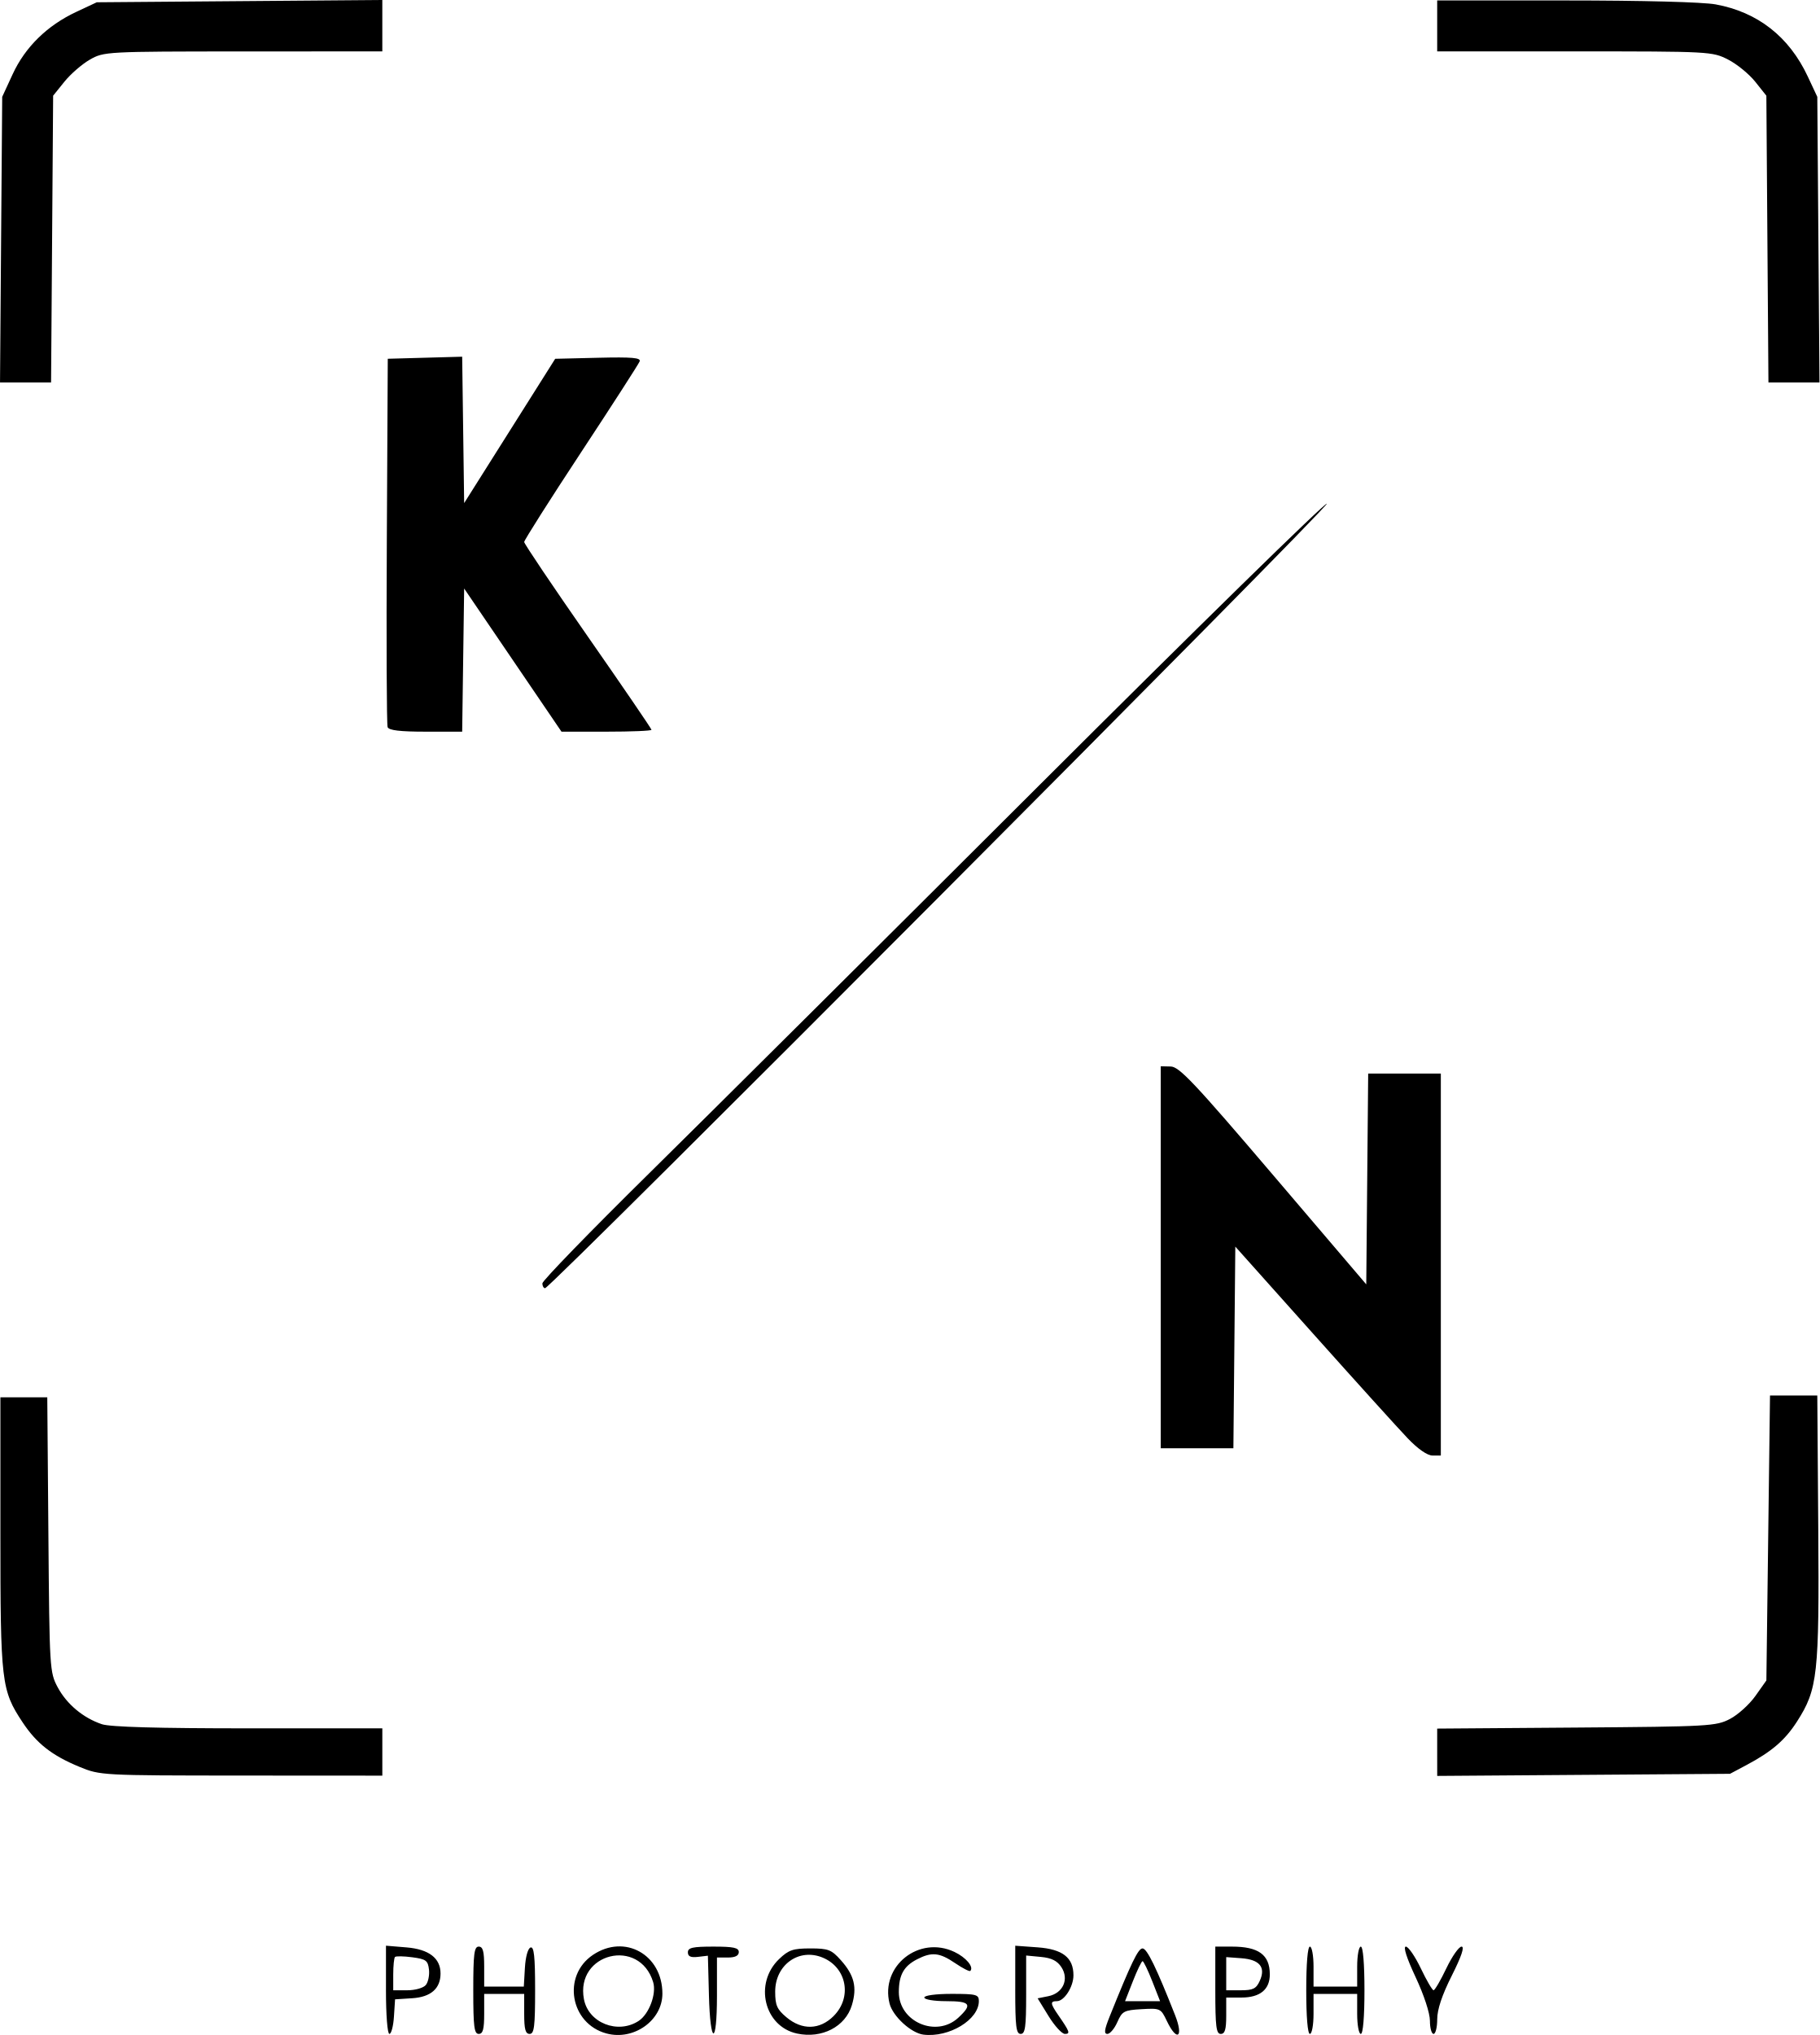
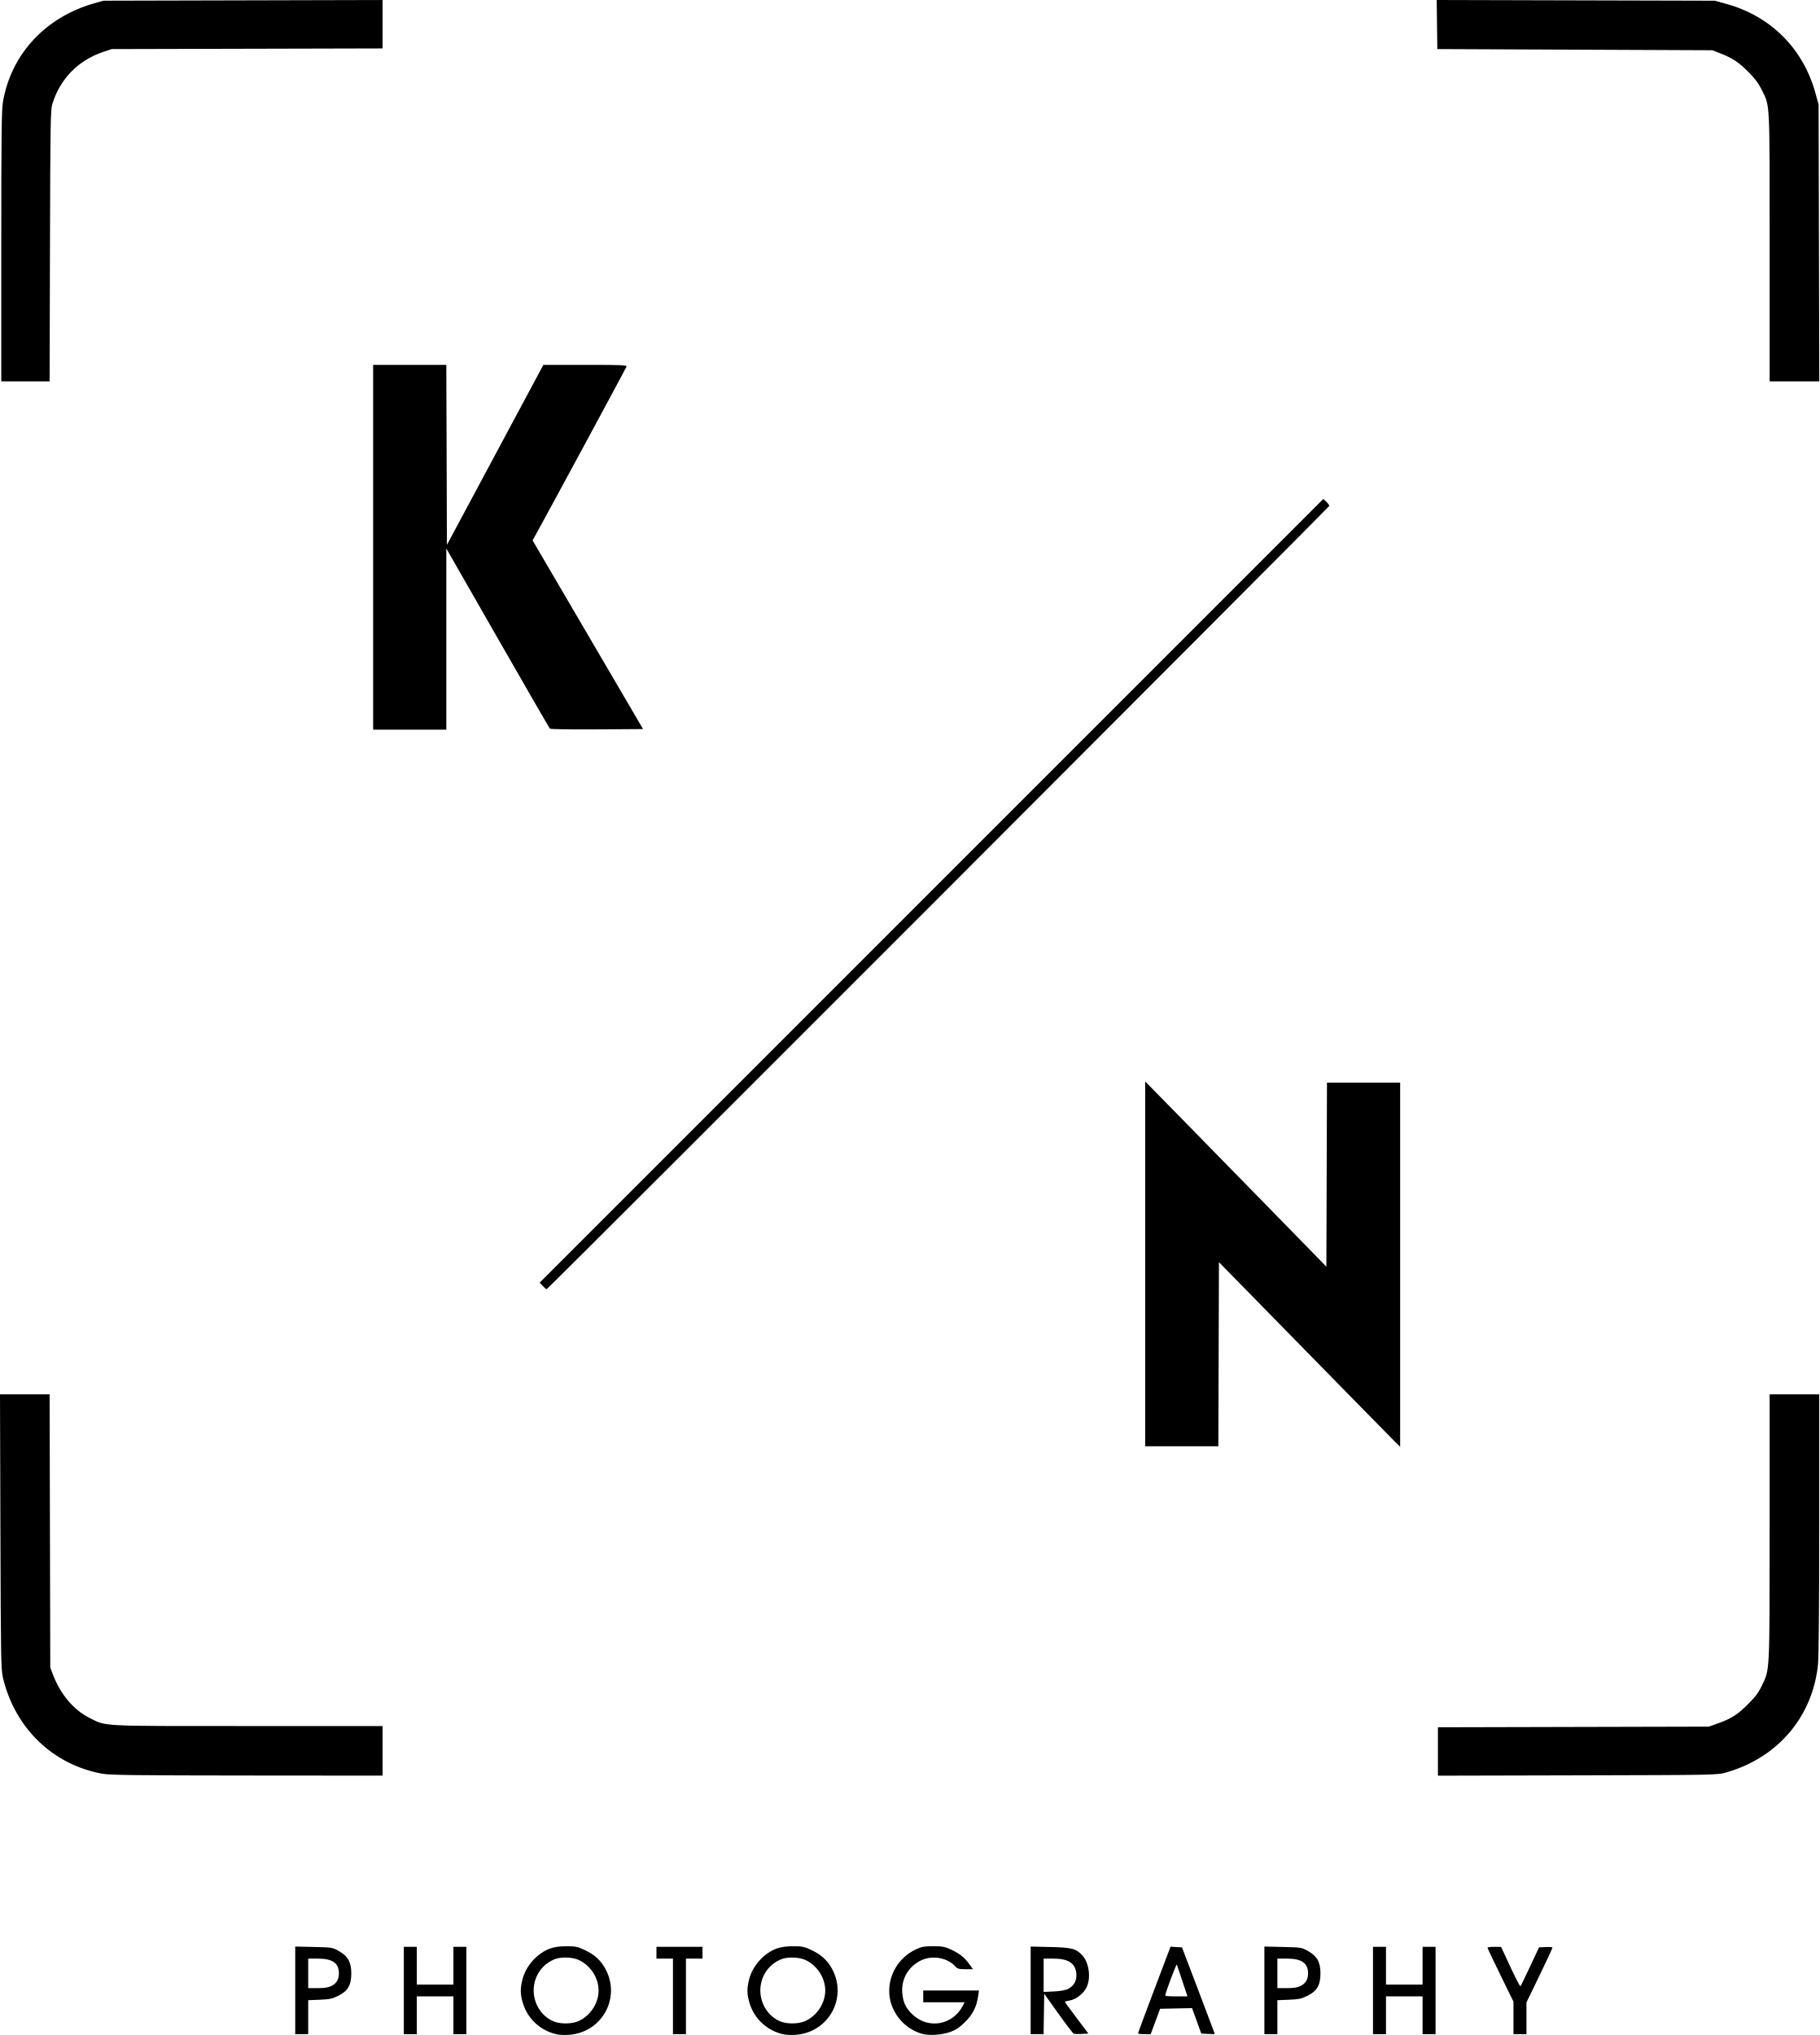
- <svg xmlns="http://www.w3.org/2000/svg" width="132.348mm" height="148.015mm" viewBox="0 0 132.348 148.015" version="1.1" id="svg5" xml:space="preserve">
-   <defs id="defs2" />
-   <g id="layer1" transform="translate(-10.1359,-19.0482)">
-     <path style="fill:#000000;stroke-width:0.265" d="m 54.249,166.952 c -2.641,-0.714 -3.241,-4.195 -0.985,-5.714 2.31,-1.554 5.054,-0.025 5.054,2.817 0,1.95 -2.083,3.433 -4.069,2.896 z m 2.346,-0.916 c 0.756,-0.495 1.307,-1.974 1.051,-2.818 -0.992,-3.269 -5.666,-2.121 -5.036,1.237 0.324,1.729 2.464,2.578 3.985,1.582 z m 11.518,0.922 c -2.394,-0.512 -3.151,-3.651 -1.306,-5.418 0.693,-0.664 1.014,-0.774 2.267,-0.774 1.312,0 1.537,0.087 2.226,0.858 0.976,1.093 1.191,1.968 0.801,3.268 -0.47,1.568 -2.179,2.453 -3.988,2.066 z m 2.662,-1.277 c 1.36,-1.36 0.954,-3.522 -0.798,-4.247 -1.725,-0.715 -3.455,0.523 -3.455,2.472 0,0.992 0.129,1.288 0.814,1.864 1.139,0.958 2.426,0.925 3.44,-0.088 z m 6.538,1.357 c -0.9,-0.109 -2.239,-1.336 -2.472,-2.265 -0.684,-2.727 2.143,-4.975 4.719,-3.752 0.85,0.403 1.433,1.103 1.153,1.383 -0.059,0.059 -0.555,-0.196 -1.101,-0.567 -1.146,-0.777 -1.7,-0.832 -2.778,-0.275 -0.961,0.497 -1.318,1.141 -1.318,2.381 0,2.166 2.731,3.341 4.327,1.862 1.052,-0.975 0.883,-1.203 -0.887,-1.203 -0.882,0 -1.587,-0.118 -1.587,-0.265 0,-0.153 0.838,-0.265 1.984,-0.265 1.803,0 1.984,0.048 1.984,0.525 0,1.354 -2.164,2.666 -4.025,2.44 z m -39.102,-3.262 v -3.208 l 1.499,0.124 c 1.625,0.135 2.47,0.783 2.47,1.896 0,1.097 -0.705,1.714 -2.056,1.801 l -1.252,0.08 -0.081,1.257 c -0.044,0.691 -0.193,1.257 -0.331,1.257 -0.143,0 -0.25,-1.37 -0.25,-3.208 z m 2.897,-0.348 c 0.174,-0.209 0.278,-0.716 0.231,-1.124 -0.075,-0.657 -0.217,-0.761 -1.214,-0.894 -0.621,-0.083 -1.186,-0.093 -1.257,-0.022 -0.071,0.071 -0.129,0.644 -0.129,1.275 v 1.147 h 1.026 c 0.57,0 1.166,-0.169 1.342,-0.381 z m 3.453,0.381 c 0,-2.646 0.066,-3.175 0.397,-3.175 0.305,0 0.397,0.338 0.397,1.455 v 1.455 h 1.441 1.441 l 0.08,-1.368 c 0.047,-0.798 0.218,-1.414 0.411,-1.477 0.252,-0.083 0.331,0.649 0.331,3.088 0,2.665 -0.066,3.197 -0.397,3.197 -0.305,0 -0.397,-0.338 -0.397,-1.455 v -1.455 h -1.455 -1.455 v 1.455 c 0,1.117 -0.092,1.455 -0.397,1.455 -0.331,0 -0.397,-0.529 -0.397,-3.175 z m 17.141,0.331 -0.075,-2.844 -0.728,0.085 c -0.521,0.061 -0.728,-0.033 -0.728,-0.331 0,-0.338 0.345,-0.416 1.852,-0.416 1.47,0 1.852,0.082 1.852,0.397 0,0.265 -0.265,0.397 -0.794,0.397 h -0.794 v 2.778 c 0,3.694 -0.489,3.638 -0.586,-0.066 z m 22.282,-0.363 v -3.207 l 1.627,0.118 c 1.819,0.132 2.606,0.746 2.606,2.033 0,0.838 -0.668,1.882 -1.206,1.882 -0.499,0 -0.482,0.171 0.104,1.017 0.834,1.206 0.89,1.364 0.479,1.364 -0.214,0 -0.748,-0.582 -1.186,-1.294 l -0.796,-1.294 0.776,-0.155 c 1.07,-0.214 1.529,-1.233 0.953,-2.112 -0.304,-0.465 -0.719,-0.672 -1.493,-0.745 l -1.071,-0.102 v 2.851 c 0,2.358 -0.069,2.851 -0.397,2.851 -0.331,0 -0.397,-0.533 -0.397,-3.207 z m 6.863,1.95 c 1.575,-3.919 2.078,-4.961 2.395,-4.961 0.325,0 1.002,1.389 2.369,4.857 0.637,1.616 0.137,1.967 -0.6,0.421 -0.438,-0.919 -0.478,-0.938 -1.835,-0.86 -1.28,0.074 -1.416,0.146 -1.765,0.94 -0.208,0.473 -0.534,0.86 -0.724,0.86 -0.262,0 -0.223,-0.305 0.16,-1.257 z m 3.101,-2.579 c -0.314,-0.8 -0.631,-1.455 -0.703,-1.455 -0.073,0 -0.389,0.655 -0.703,1.455 l -0.571,1.455 h 1.274 1.274 z m 4.588,0.661 v -3.175 h 1.208 c 1.939,0 2.75,0.591 2.757,2.01 0.005,1.109 -0.709,1.695 -2.067,1.695 h -1.104 v 1.323 c 0,1 -0.097,1.323 -0.397,1.323 -0.331,0 -0.397,-0.529 -0.397,-3.175 z m 3.233,-0.682 c 0.452,-0.992 -5.3e-4,-1.549 -1.341,-1.648 l -1.098,-0.081 v 1.206 1.206 h 1.064 c 0.887,0 1.116,-0.114 1.375,-0.682 z m 3.382,0.682 c 0,-1.94 0.103,-3.175 0.265,-3.175 0.146,0 0.265,0.655 0.265,1.455 v 1.455 h 1.587 1.587 v -1.455 c 0,-0.8 0.119,-1.455 0.265,-1.455 0.162,0 0.265,1.235 0.265,3.175 0,1.94 -0.103,3.175 -0.265,3.175 -0.146,0 -0.265,-0.655 -0.265,-1.455 v -1.455 h -1.587 -1.587 v 1.455 c 0,0.8 -0.119,1.455 -0.265,1.455 -0.162,0 -0.265,-1.235 -0.265,-3.175 z m 8.996,2.222 c 0,-0.557 -0.433,-1.877 -1.041,-3.175 -0.656,-1.4 -0.919,-2.222 -0.71,-2.222 0.182,0 0.673,0.714 1.09,1.587 0.417,0.873 0.834,1.587 0.926,1.587 0.092,0 0.509,-0.714 0.926,-1.587 0.417,-0.873 0.917,-1.587 1.11,-1.587 0.233,0 -0.007,0.713 -0.71,2.111 -0.713,1.418 -1.061,2.46 -1.061,3.175 0,0.585 -0.119,1.064 -0.265,1.064 -0.146,0 -0.265,-0.429 -0.265,-0.953 z M 15.914,147.558 c -1.994,-0.82 -3.115,-1.698 -4.135,-3.239 -1.549,-2.338 -1.614,-2.895 -1.614,-13.763 v -9.874 h 1.705 1.705 l 0.081,9.988 c 0.079,9.762 0.094,10.013 0.674,11.097 0.66,1.234 1.857,2.235 3.217,2.691 0.607,0.203 4.064,0.301 10.649,0.301 h 9.75 v 1.72 1.72 l -10.253,-0.006 c -10.177,-0.006 -10.264,-0.011 -11.779,-0.634 z m 98.761,-1.059 v -1.722 l 10.12,-0.075 c 9.672,-0.072 10.167,-0.1 11.179,-0.628 0.582,-0.304 1.416,-1.058 1.852,-1.676 l 0.794,-1.123 0.132,-10.363 0.132,-10.363 h 1.72 1.72 l 0.07,9.638 c 0.077,10.679 -0.038,11.726 -1.548,14.079 -0.868,1.353 -1.833,2.183 -3.68,3.166 l -1.191,0.633 -10.649,0.077 -10.649,0.077 z m -2.149,-22.841 c -0.662,-0.691 -3.753,-4.11 -6.869,-7.597 l -5.666,-6.341 -0.07,7.333 -0.07,7.333 h -2.642 -2.642 V 110.495 96.604 l 0.728,0.016 c 0.62,0.014 1.723,1.183 7.474,7.931 l 6.747,7.915 0.07,-7.666 0.07,-7.666 h 2.642 2.642 v 13.891 13.891 h -0.605 c -0.377,0 -1.06,-0.474 -1.809,-1.257 z M 49.587,112.394 c 0,-0.192 3.483,-3.782 7.739,-7.976 4.256,-4.195 17.051,-16.921 28.432,-28.28 11.381,-11.36 20.782,-20.565 20.891,-20.456 0.195,0.195 -56.475,57.062 -56.863,57.062 -0.109,0 -0.199,-0.157 -0.199,-0.35 z M 38.331,71.932 c -0.07,-0.182 -0.096,-6.284 -0.058,-13.56 l 0.069,-13.229 2.706,-0.075 2.706,-0.075 0.072,5.324 0.072,5.324 3.311,-5.248 3.311,-5.248 3.137,-0.075 c 2.467,-0.059 3.109,-0.002 3.006,0.265 -0.072,0.187 -1.991,3.166 -4.265,6.62 -2.274,3.454 -4.134,6.386 -4.134,6.515 0,0.129 2.084,3.224 4.63,6.879 2.547,3.654 4.63,6.706 4.63,6.781 0,0.075 -1.473,0.136 -3.273,0.136 h -3.273 l -3.54,-5.206 -3.54,-5.206 -0.072,5.206 -0.072,5.206 h -2.649 c -1.875,0 -2.686,-0.097 -2.775,-0.331 z m -28.115,-35.454 0.08,-10.385 0.763,-1.653 c 0.909,-1.968 2.507,-3.535 4.614,-4.522 l 1.502,-0.704 10.385,-0.083 10.385,-0.083 v 1.869 1.869 l -10.12,0.004 c -9.984,0.004 -10.134,0.012 -11.153,0.595 -0.568,0.325 -1.402,1.048 -1.852,1.607 l -0.819,1.016 -0.075,10.427 -0.075,10.427 h -1.857 -1.857 z m 128.478,-0.042 -0.075,-10.427 -0.809,-1.016 c -0.445,-0.559 -1.333,-1.284 -1.974,-1.612 -1.148,-0.586 -1.317,-0.595 -11.163,-0.595 h -9.998 V 20.934 19.081 h 9.344 c 5.586,0 9.976,0.116 10.914,0.287 3.055,0.559 5.338,2.345 6.694,5.237 l 0.697,1.487 0.08,10.385 0.08,10.385 h -1.857 -1.857 z" id="path302" />
+ <svg xmlns="http://www.w3.org/2000/svg" version="1.1" id="svg2" width="493.168" height="551.609" viewBox="0 0 493.168 551.609" xml:space="preserve">
+   <defs id="defs6" />
+   <g id="g10" transform="matrix(1.333333,0,0,-1.333333,-104.0359,598.9626)">
+     <path style="fill:#000000;stroke-width:0.24" d="m 190.247,35.924 c -2.821,0.946 -4.989,3.147 -5.879,5.967 -0.577,1.83 -0.605,3.055 -0.111,4.964 0.718,2.777 3.054,5.353 5.685,6.269 0.848,0.295 1.938,0.439 3.305,0.437 1.78,-0.003 2.243,-0.099 3.63,-0.752 2.052,-0.967 3.311,-2.122 4.267,-3.914 3.168,-5.943 -0.842,-12.992 -7.596,-13.353 -1.427,-0.076 -2.195,0.013 -3.3,0.383 z m 5.4,2.42 c 2.404,1.085 4.08,3.641 4.08,6.222 0,2.581 -1.676,5.137 -4.08,6.222 -1.222,0.552 -3.482,0.638 -4.724,0.18 -2.653,-0.978 -4.396,-3.517 -4.396,-6.402 0,-2.829 1.739,-5.431 4.243,-6.35 1.38,-0.506 3.601,-0.448 4.877,0.128 z m 40.68,-2.42 c -2.821,0.946 -4.989,3.147 -5.879,5.967 -0.577,1.83 -0.605,3.055 -0.111,4.964 0.718,2.777 3.054,5.353 5.685,6.269 0.848,0.295 1.938,0.439 3.305,0.437 1.78,-0.003 2.243,-0.099 3.63,-0.752 2.052,-0.967 3.311,-2.122 4.267,-3.914 3.168,-5.943 -0.842,-12.992 -7.596,-13.353 -1.427,-0.076 -2.195,0.013 -3.3,0.383 z m 5.4,2.42 c 2.404,1.085 4.08,3.641 4.08,6.222 0,2.581 -1.676,5.137 -4.08,6.222 -1.222,0.552 -3.482,0.638 -4.724,0.18 -2.653,-0.978 -4.396,-3.517 -4.396,-6.402 0,-2.829 1.739,-5.431 4.243,-6.35 1.38,-0.506 3.601,-0.448 4.877,0.128 z m 23.743,-2.585 c -3.55,1.007 -6.281,4.26 -6.619,7.884 -0.363,3.882 1.803,7.607 5.394,9.281 1.155,0.538 1.69,0.635 3.522,0.635 1.838,0 2.365,-0.096 3.537,-0.641 1.811,-0.844 2.804,-1.623 3.754,-2.945 l 0.78,-1.086 h -1.533 c -1.348,0 -1.603,0.076 -2.115,0.632 -1.578,1.713 -4.594,2.245 -6.822,1.202 -2.603,-1.217 -4.111,-3.754 -3.908,-6.573 0.141,-1.968 0.739,-3.223 2.162,-4.534 3.221,-2.969 8.128,-2.069 10.161,1.862 l 0.357,0.691 h -4.206 -4.206 v 1.2 1.2 h 5.667 5.667 l -0.17,-1.131 c -0.331,-2.21 -1.079,-3.705 -2.624,-5.25 -1.076,-1.076 -1.84,-1.603 -2.901,-2.001 -1.755,-0.659 -4.402,-0.849 -5.897,-0.425 z m -127.423,8.832 v 8.905 l 3.78,-0.085 c 3.712,-0.084 3.804,-0.099 5.1,-0.829 1.834,-1.034 2.52,-2.268 2.52,-4.536 0,-2.386 -0.693,-3.587 -2.628,-4.553 -1.225,-0.612 -1.763,-0.727 -3.78,-0.808 l -2.352,-0.094 v -3.452 -3.452 h -1.32 -1.32 z m 7.402,0.916 c 1.009,0.515 1.478,1.32 1.478,2.539 0,2.096 -1.299,3 -4.31,3 h -1.93 v -3 -3 h 1.93 c 1.429,0 2.164,0.12 2.833,0.461 z m 14.678,-0.941 v 8.88 h 1.32 1.32 v -3.84 -3.84 h 3.72 3.72 v 3.84 3.84 h 1.32 1.32 v -8.88 -8.88 h -1.32 -1.32 v 3.84 3.84 h -3.72 -3.72 v -3.84 -3.84 h -1.32 -1.32 z m 54.72,-1.2 v 7.68 h -1.68 -1.68 v 1.2 1.2 h 4.68 4.68 v -1.2 -1.2 h -1.68 -1.68 v -7.68 -7.68 h -1.32 -1.32 z m 72.72,1.224 v 8.904 l 4.02,-0.092 c 4.33,-0.099 5.21,-0.327 6.469,-1.676 1.419,-1.521 1.818,-4.712 0.828,-6.623 -0.644,-1.243 -2.121,-2.361 -3.406,-2.578 -0.523,-0.088 -0.951,-0.208 -0.951,-0.265 0,-0.058 1.075,-1.533 2.388,-3.279 l 2.388,-3.174 -1.342,-0.073 c -0.738,-0.04 -1.472,-0.023 -1.631,0.038 -0.159,0.061 -1.575,1.916 -3.147,4.122 l -2.857,4.011 -0.066,-4.109 -0.066,-4.109 h -1.314 -1.314 z m 7.631,0.304 c 1.195,0.628 1.776,1.716 1.657,3.1 -0.183,2.121 -1.623,3.052 -4.72,3.052 h -1.928 V 47.656 44.266 l 2.1,0.106 c 1.347,0.068 2.384,0.255 2.891,0.521 z m 14.207,-9.028 c -0.001,0.099 1.483,4.1 3.299,8.89 l 3.301,8.711 1.166,-0.071 1.166,-0.07 3.333,-8.76 c 1.833,-4.818 3.334,-8.792 3.335,-8.832 0,-0.04 -0.618,-0.04 -1.375,0 l -1.377,0.072 -0.937,2.587 -0.937,2.587 -3.246,-0.067 -3.246,-0.067 -0.958,-2.58 -0.958,-2.58 h -1.283 c -0.705,0 -1.284,0.081 -1.285,0.18 z m 9.024,10.56 c -0.564,1.683 -1.075,3.214 -1.137,3.402 -0.091,0.276 -2.365,-5.795 -2.365,-6.313 0,-0.082 1.018,-0.149 2.263,-0.149 h 2.263 z m 16.658,-1.835 v 8.905 l 3.78,-0.085 c 3.712,-0.084 3.804,-0.099 5.1,-0.829 1.834,-1.034 2.52,-2.268 2.52,-4.536 0,-2.386 -0.693,-3.587 -2.628,-4.553 -1.225,-0.612 -1.763,-0.727 -3.78,-0.808 l -2.352,-0.094 v -3.452 -3.452 h -1.32 -1.32 z m 7.402,0.916 c 1.009,0.515 1.478,1.32 1.478,2.539 0,2.096 -1.299,3 -4.31,3 h -1.93 v -3 -3 h 1.93 c 1.429,0 2.164,0.12 2.833,0.461 z m 14.678,-0.941 v 8.88 h 1.32 1.32 v -3.84 -3.84 h 3.72 3.72 v 3.84 3.84 h 1.32 1.32 v -8.88 -8.88 h -1.32 -1.32 v 3.84 3.84 h -3.72 -3.72 v -3.84 -3.84 h -1.32 -1.32 z m 28.56,-5.577 v 3.303 l -2.64,5.394 c -1.452,2.966 -2.64,5.476 -2.64,5.577 0,0.101 0.621,0.179 1.38,0.173 l 1.38,-0.01 1.896,-4.074 c 1.043,-2.241 1.961,-4.013 2.04,-3.937 0.079,0.075 0.961,1.886 1.96,4.024 l 1.816,3.887 1.364,0.072 c 0.75,0.04 1.364,-0.025 1.364,-0.145 0,-0.119 -1.188,-2.669 -2.64,-5.666 l -2.64,-5.449 v -3.226 -3.226 h -1.32 -1.32 v 3.303 z M 98.845,88.628 c -10.076,1.82 -17.796,9.279 -20.223,19.537 -0.392,1.658 -0.432,4 -0.51,29.7 l -0.085,27.9 h 5.044 5.044 l 0.066,-27.78 0.066,-27.78 0.529,-1.386 c 1.555,-4.074 4.246,-7.253 7.511,-8.875 3.438,-1.708 1.656,-1.619 32.09,-1.619 h 27.43 v -5.04 -5.04 l -27.54,0.022 c -22.649,0.018 -27.874,0.082 -29.423,0.362 z m 271.523,4.525 v 4.92 l 27.54,0.066 27.54,0.066 1.8,0.641 c 2.739,0.975 4.019,1.788 6.145,3.904 1.498,1.491 2.149,2.36 2.829,3.78 1.636,3.415 1.576,2.196 1.581,32.175 l 0.004,27.06 h 5.04 5.04 v -26.255 c 0,-16.451 -0.093,-27.162 -0.249,-28.686 -1.089,-10.611 -8.186,-18.95 -18.668,-21.932 -1.841,-0.524 -1.866,-0.524 -30.222,-0.591 l -28.38,-0.067 z m -59.52,99.132 v 37.08 l 5.953,-6.06 c 3.274,-3.333 11.563,-11.804 18.42,-18.824 l 12.467,-12.764 0.061,18.704 0.061,18.704 h 7.439 7.439 v -37.009 -37.009 l -0.975,0.949 c -0.536,0.522 -8.825,8.965 -18.42,18.763 l -17.445,17.814 -0.061,-18.714 -0.061,-18.714 h -7.439 -7.439 z m -122.469,-4.493 -0.639,0.666 79.664,79.664 79.664,79.664 0.609,-0.572 c 0.335,-0.315 0.609,-0.689 0.609,-0.831 0,-0.257 -158.878,-159.258 -159.135,-159.258 -0.074,0 -0.422,0.3 -0.773,0.666 z m -34.491,150.173 v 37.08 h 7.439 7.439 l 0.061,-18.299 0.061,-18.299 9.805,18.299 9.805,18.299 h 8.52 c 7.694,0 8.506,-0.037 8.374,-0.382 -0.14,-0.366 -16.987,-31.554 -18.406,-34.075 l -0.685,-1.217 11.232,-19.183 11.232,-19.183 -9.364,-0.063 c -5.15,-0.035 -9.457,0.03 -9.57,0.144 -0.114,0.114 -4.899,8.401 -10.635,18.416 l -10.428,18.209 v -18.413 -18.413 h -7.44 -7.44 z M 78.287,399.134 c 0,23.057 0.056,27.77 0.352,29.46 1.692,9.663 8.651,17.15 18.55,19.959 l 1.858,0.527 28.38,0.069 28.38,0.069 v -4.92 -4.92 l -27.54,-0.067 -27.54,-0.067 -1.68,-0.561 c -5.11,-1.707 -8.817,-5.492 -10.38,-10.599 -0.367,-1.198 -0.411,-3.861 -0.479,-28.86 l -0.075,-27.54 h -4.913 -4.913 z m 359.52,-0.139 c 0,30.26 0.088,28.501 -1.598,31.953 -0.628,1.286 -1.379,2.295 -2.696,3.623 -1.969,1.985 -3.27,2.847 -5.757,3.816 l -1.589,0.619 -27.96,0.12 -27.96,0.12 -0.065,4.988 -0.065,4.988 28.265,-0.072 28.265,-0.072 2.329,-0.64 c 9.048,-2.486 15.654,-9.092 18.145,-18.144 l 0.641,-2.329 0.07,-28.14 0.07,-28.14 h -5.048 -5.048 z" id="path4282" />
  </g>
</svg>
